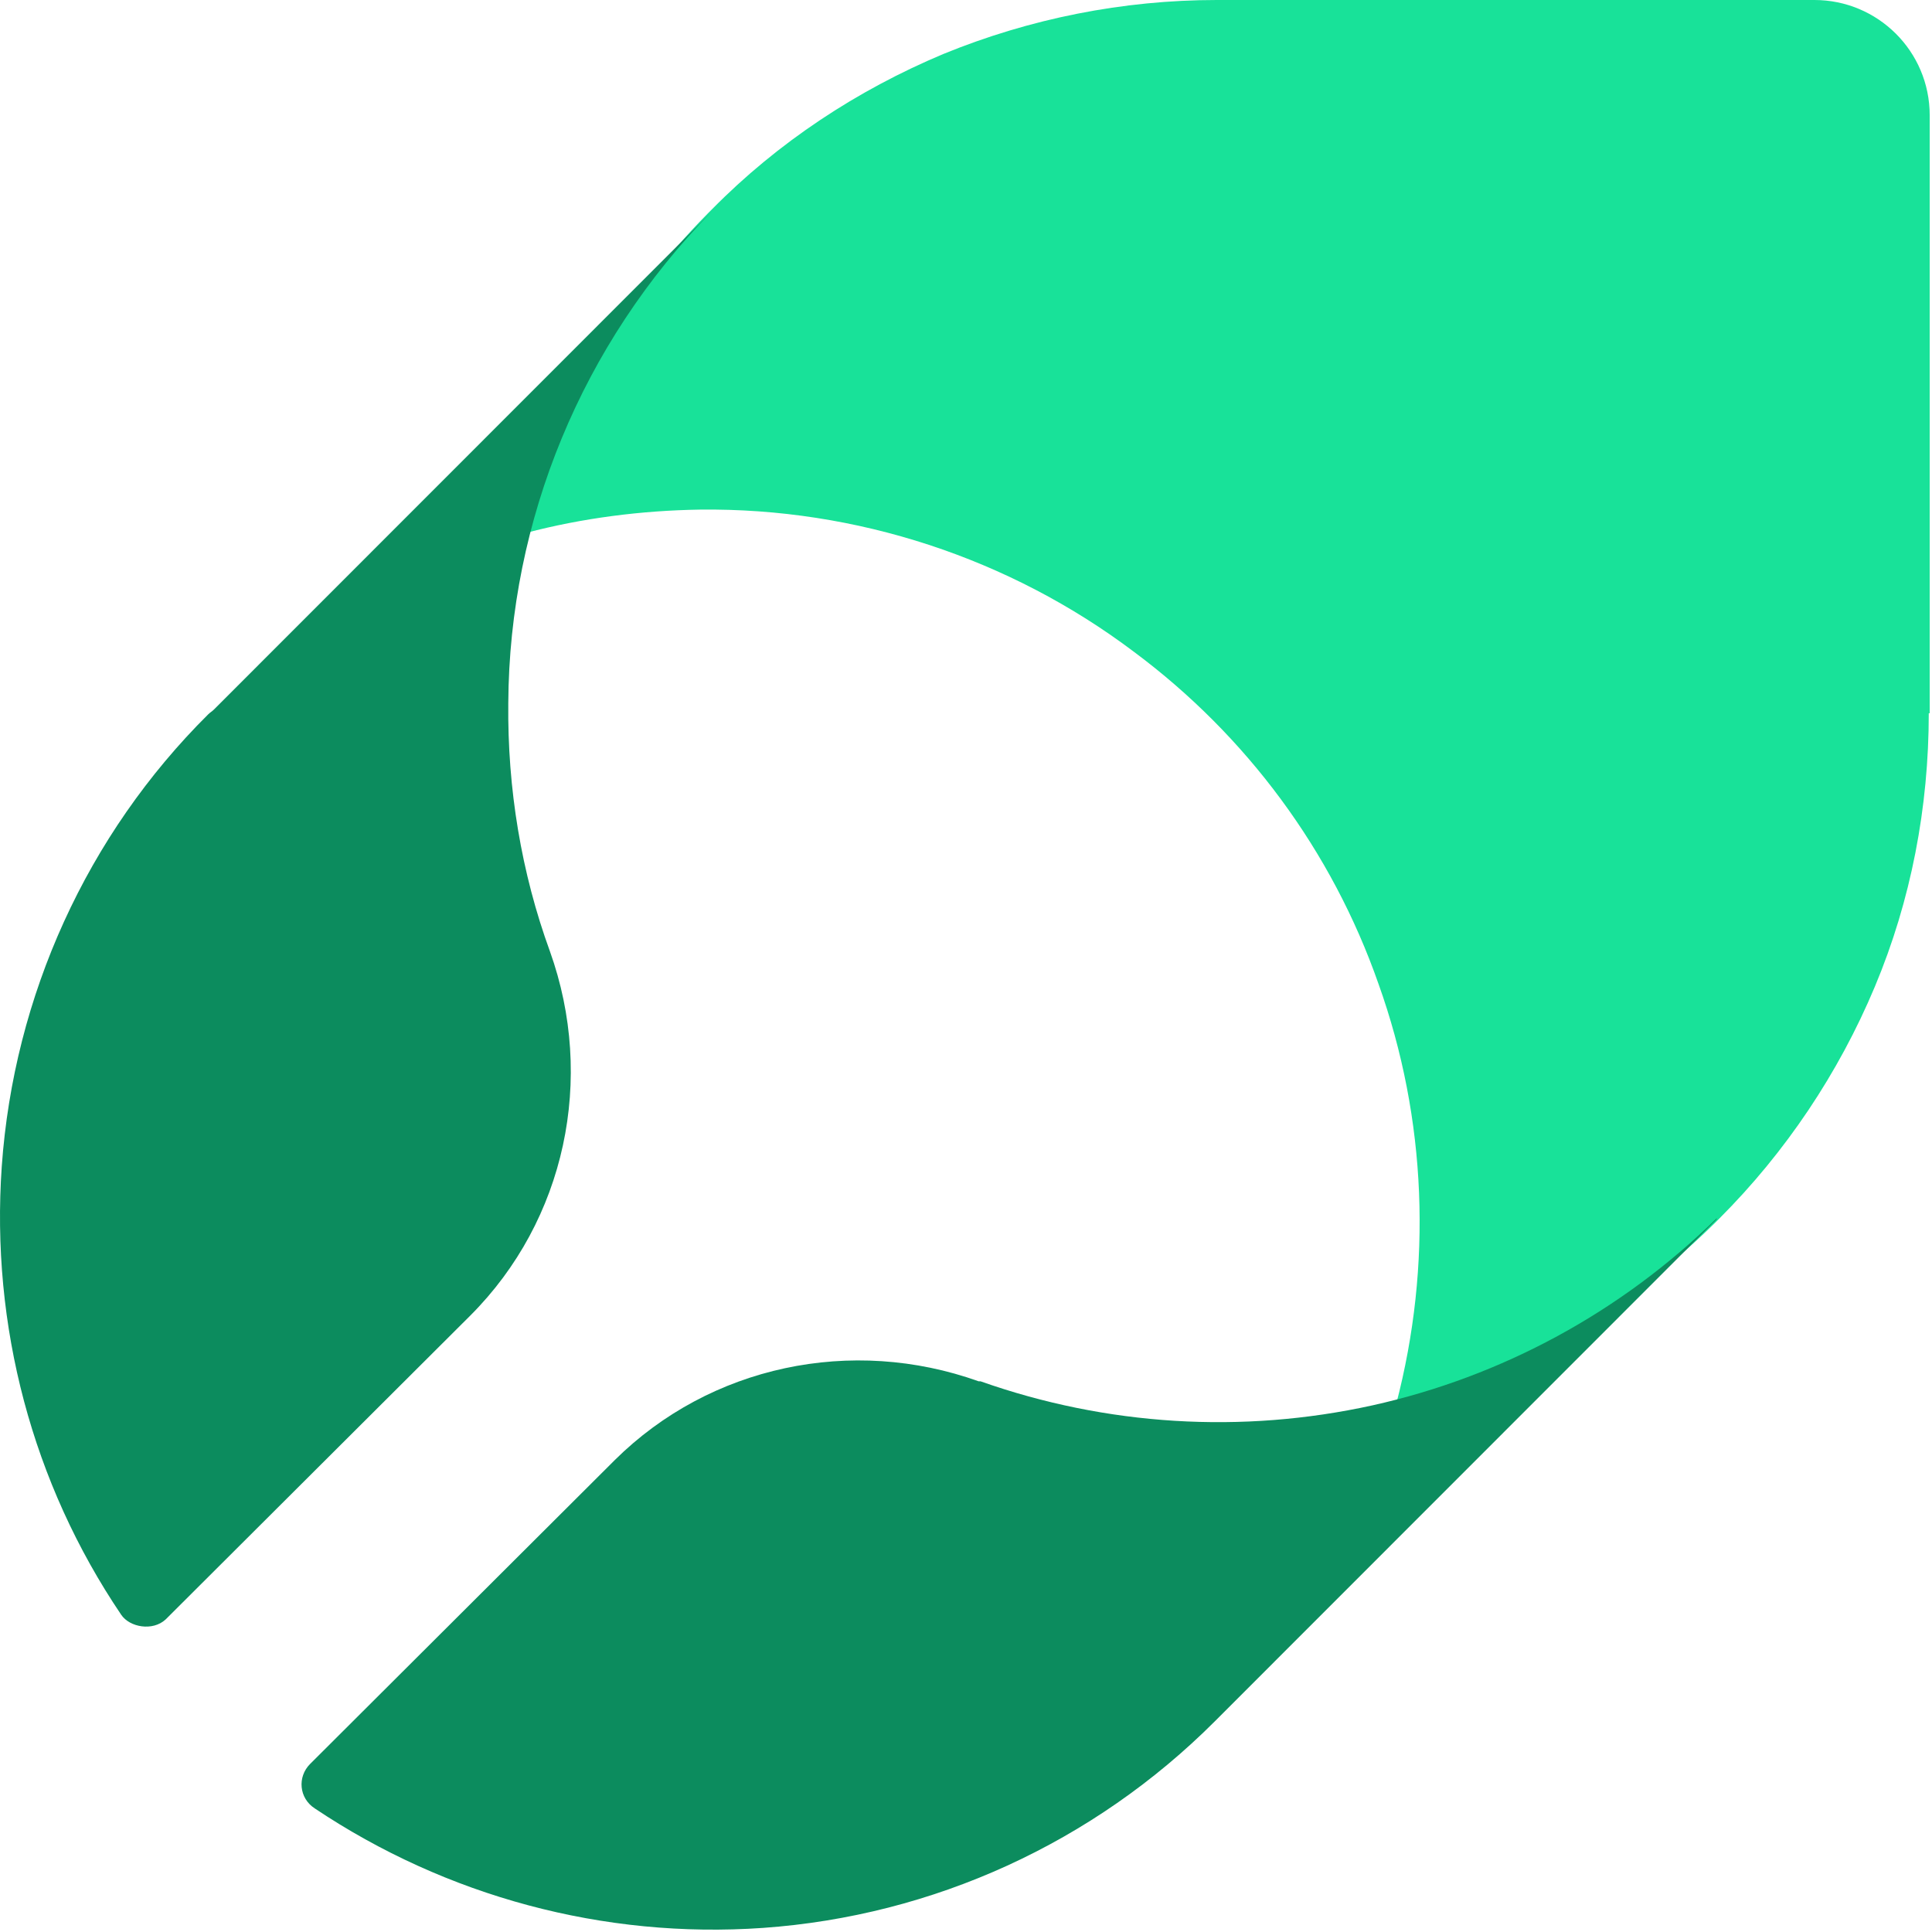
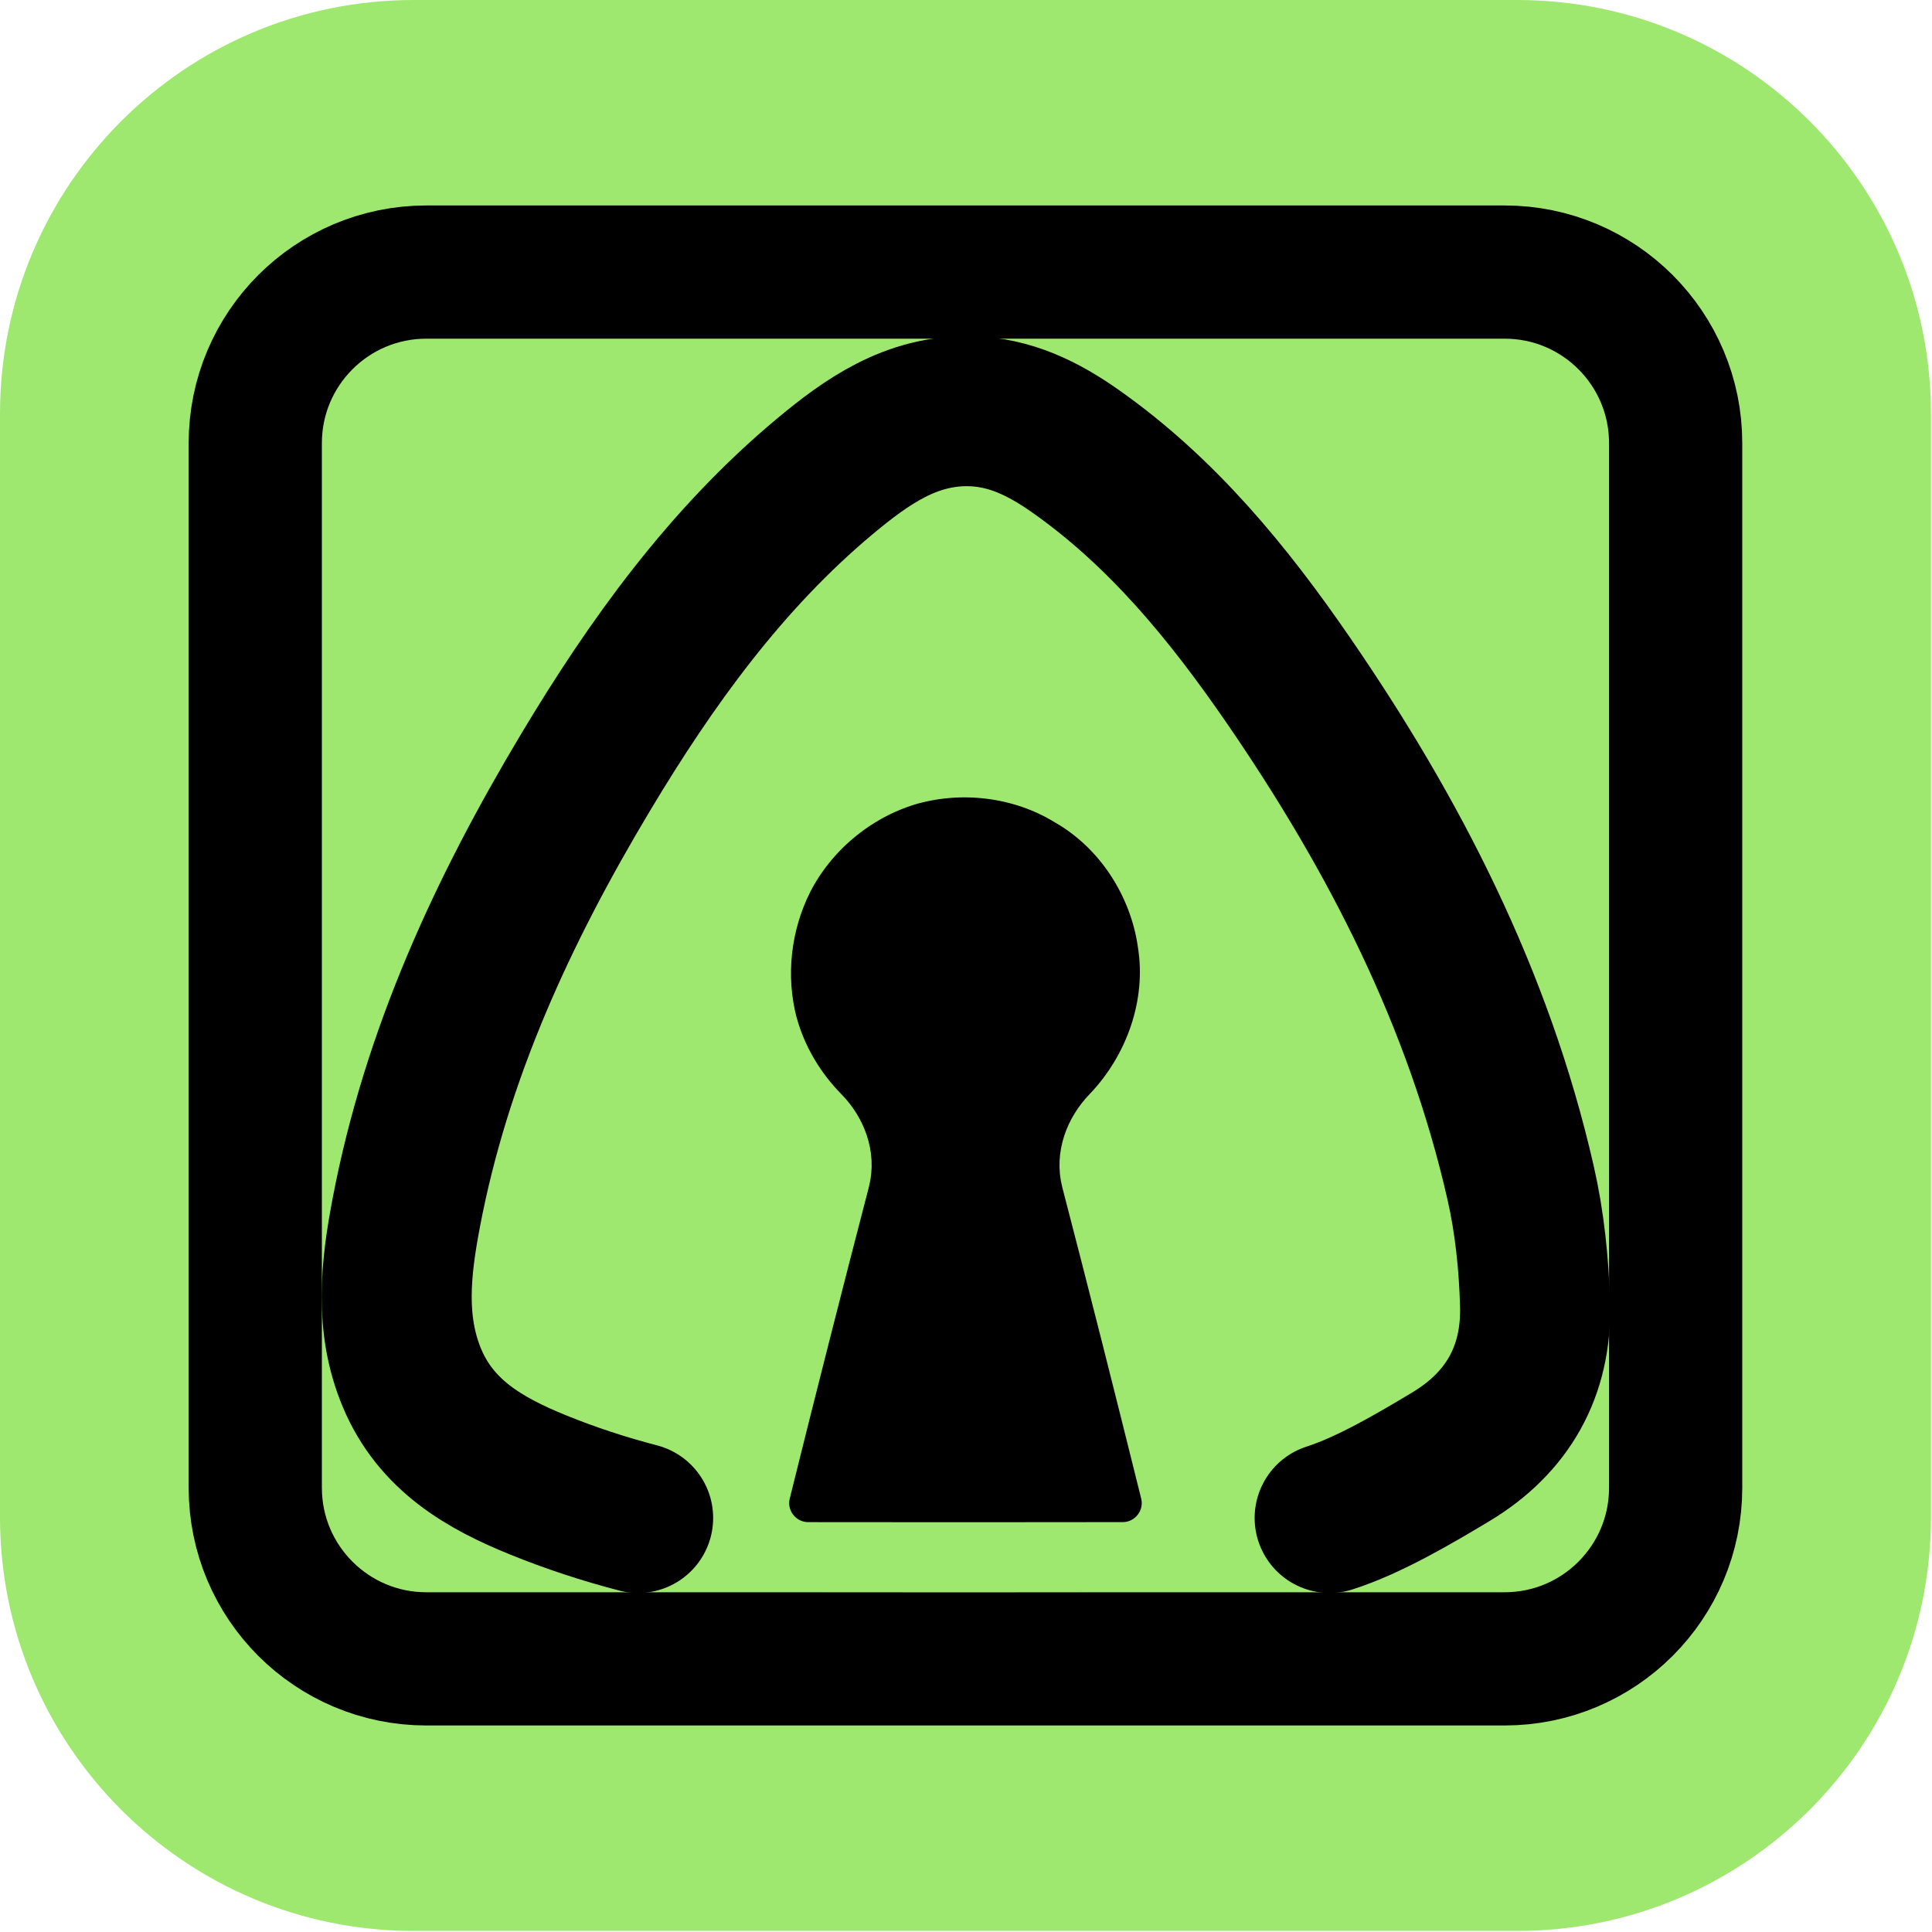
- <svg xmlns="http://www.w3.org/2000/svg" width="502" height="502" viewBox="0 0 502 502" fill="none">
-   <path d="M501.402 185.33V29.962C501.402 13.29 487.876 0 471.453 0H316.156C291.763 0 267.611 4.832 245.15 14.014C222.689 23.438 202.16 36.969 185.012 54.367L183.804 55.575C161.101 78.53 144.92 107.042 136.708 138.454C151.441 134.588 166.656 132.655 181.871 132.413C222.447 131.93 262.298 144.978 294.661 169.383C323.885 191.13 346.104 221.092 358.18 255.645C370.739 290.681 372.188 328.859 362.769 364.862C393.925 356.647 422.666 340.457 445.611 317.744L446.818 316.536C463.966 299.38 477.732 278.841 487.151 256.37C496.571 233.898 501.16 209.735 501.16 185.33H501.402Z" fill="#18E299" />
-   <path d="M132.071 182.706C132.312 135.044 151.32 89.307 184.764 55.125L55.557 184.391C55.076 184.873 54.594 185.113 54.113 185.595C22.593 216.888 3.586 258.774 0.458 303.066C-2.43 344.47 8.397 385.392 31.496 419.575C33.699 422.835 39.677 423.907 43.046 420.778L122.206 341.822C146.989 317.028 154.689 280.198 142.899 247.219C135.44 226.758 131.831 204.852 132.071 182.706Z" fill="#0C8C5E" />
-   <path d="M446.067 316.547C421.284 340.86 390.245 357.71 356.56 365.172C322.634 372.635 287.506 370.468 254.783 358.914C254.783 358.914 254.542 358.914 254.301 358.914C221.338 347.118 184.525 354.821 159.742 379.375L80.581 458.331C77.212 461.701 77.694 467.238 81.784 469.885C115.95 492.754 156.855 503.827 198.24 500.938C242.512 497.809 284.137 478.792 315.656 447.258L316.859 446.054L446.067 316.788V316.547Z" fill="#0C8C5E" />
+ <svg xmlns="http://www.w3.org/2000/svg" width="32" height="32" viewBox="0 0 1535 1535" fill="none">
+   <path d="M0 328.747C0 147.185 147.185 0 328.747 0H1205.4C1386.97 0 1534.15 147.185 1534.15 328.747V1205.4C1534.15 1386.97 1386.97 1534.15 1205.4 1534.15H328.747C147.185 1534.15 0 1386.97 0 1205.4V328.747Z" fill="#9EE86F" />
+   <rect x="202.822" y="216.162" width="1128.51" height="1101.83" rx="135.899" stroke="black" stroke-width="105.84" />
+   <path d="M1056.43 1206.04C1087.49 1196.17 1124.06 1174.66 1152.81 1157.38C1197.72 1130.38 1221.1 1089.62 1219.61 1036.37C1218.7 1004 1215.31 971.081 1208.12 939.604C1174.7 793.038 1107.49 662.514 1023.68 540.616C976.008 471.274 923.045 406.594 854.072 358.19C828.97 340.563 802.376 327.319 770.58 326.713C724.04 325.78 688.716 350.635 655.202 378.615C576.912 444.04 517.572 526.207 465.107 613.876C399.887 722.856 346.698 837.339 322.682 964.086C314.405 1007.69 309.385 1051.94 327.295 1094.75C346.472 1140.59 385.414 1162.69 427.431 1179.76C453.527 1190.36 479.939 1198.99 507 1206.04" stroke="black" stroke-width="119.205" stroke-miterlimit="10" stroke-linecap="round" />
+   <path d="M718.648 612.656C718.644 612.656 718.643 612.651 718.647 612.65C762.954 599.489 812.68 605.301 852.29 629.526C895.066 654.056 924.566 699.501 931.524 748.433C939.678 799.227 920.841 851.983 885.653 888.591C873.338 901.404 866.411 919.256 870.887 936.455C892.307 1018.76 913.092 1101.25 933.586 1183.83C940.295 1210.87 919.882 1237.02 892.026 1237.08C808.766 1237.26 725.504 1237.18 642.224 1237.1C614.339 1237.08 593.847 1210.93 600.56 1183.86C621.057 1101.22 642.029 1018.7 663.439 936.302C667.9 919.138 661.008 901.325 648.585 888.668C628.619 868.327 613.588 843.088 606.093 815.396C595.634 775.803 600.629 732.553 619.029 696.059C639.389 656.343 676.265 625.705 718.649 612.662C718.652 612.661 718.651 612.656 718.648 612.656Z" fill="black" stroke="#9EE86F" stroke-width="55.498" stroke-miterlimit="10" />
</svg>
